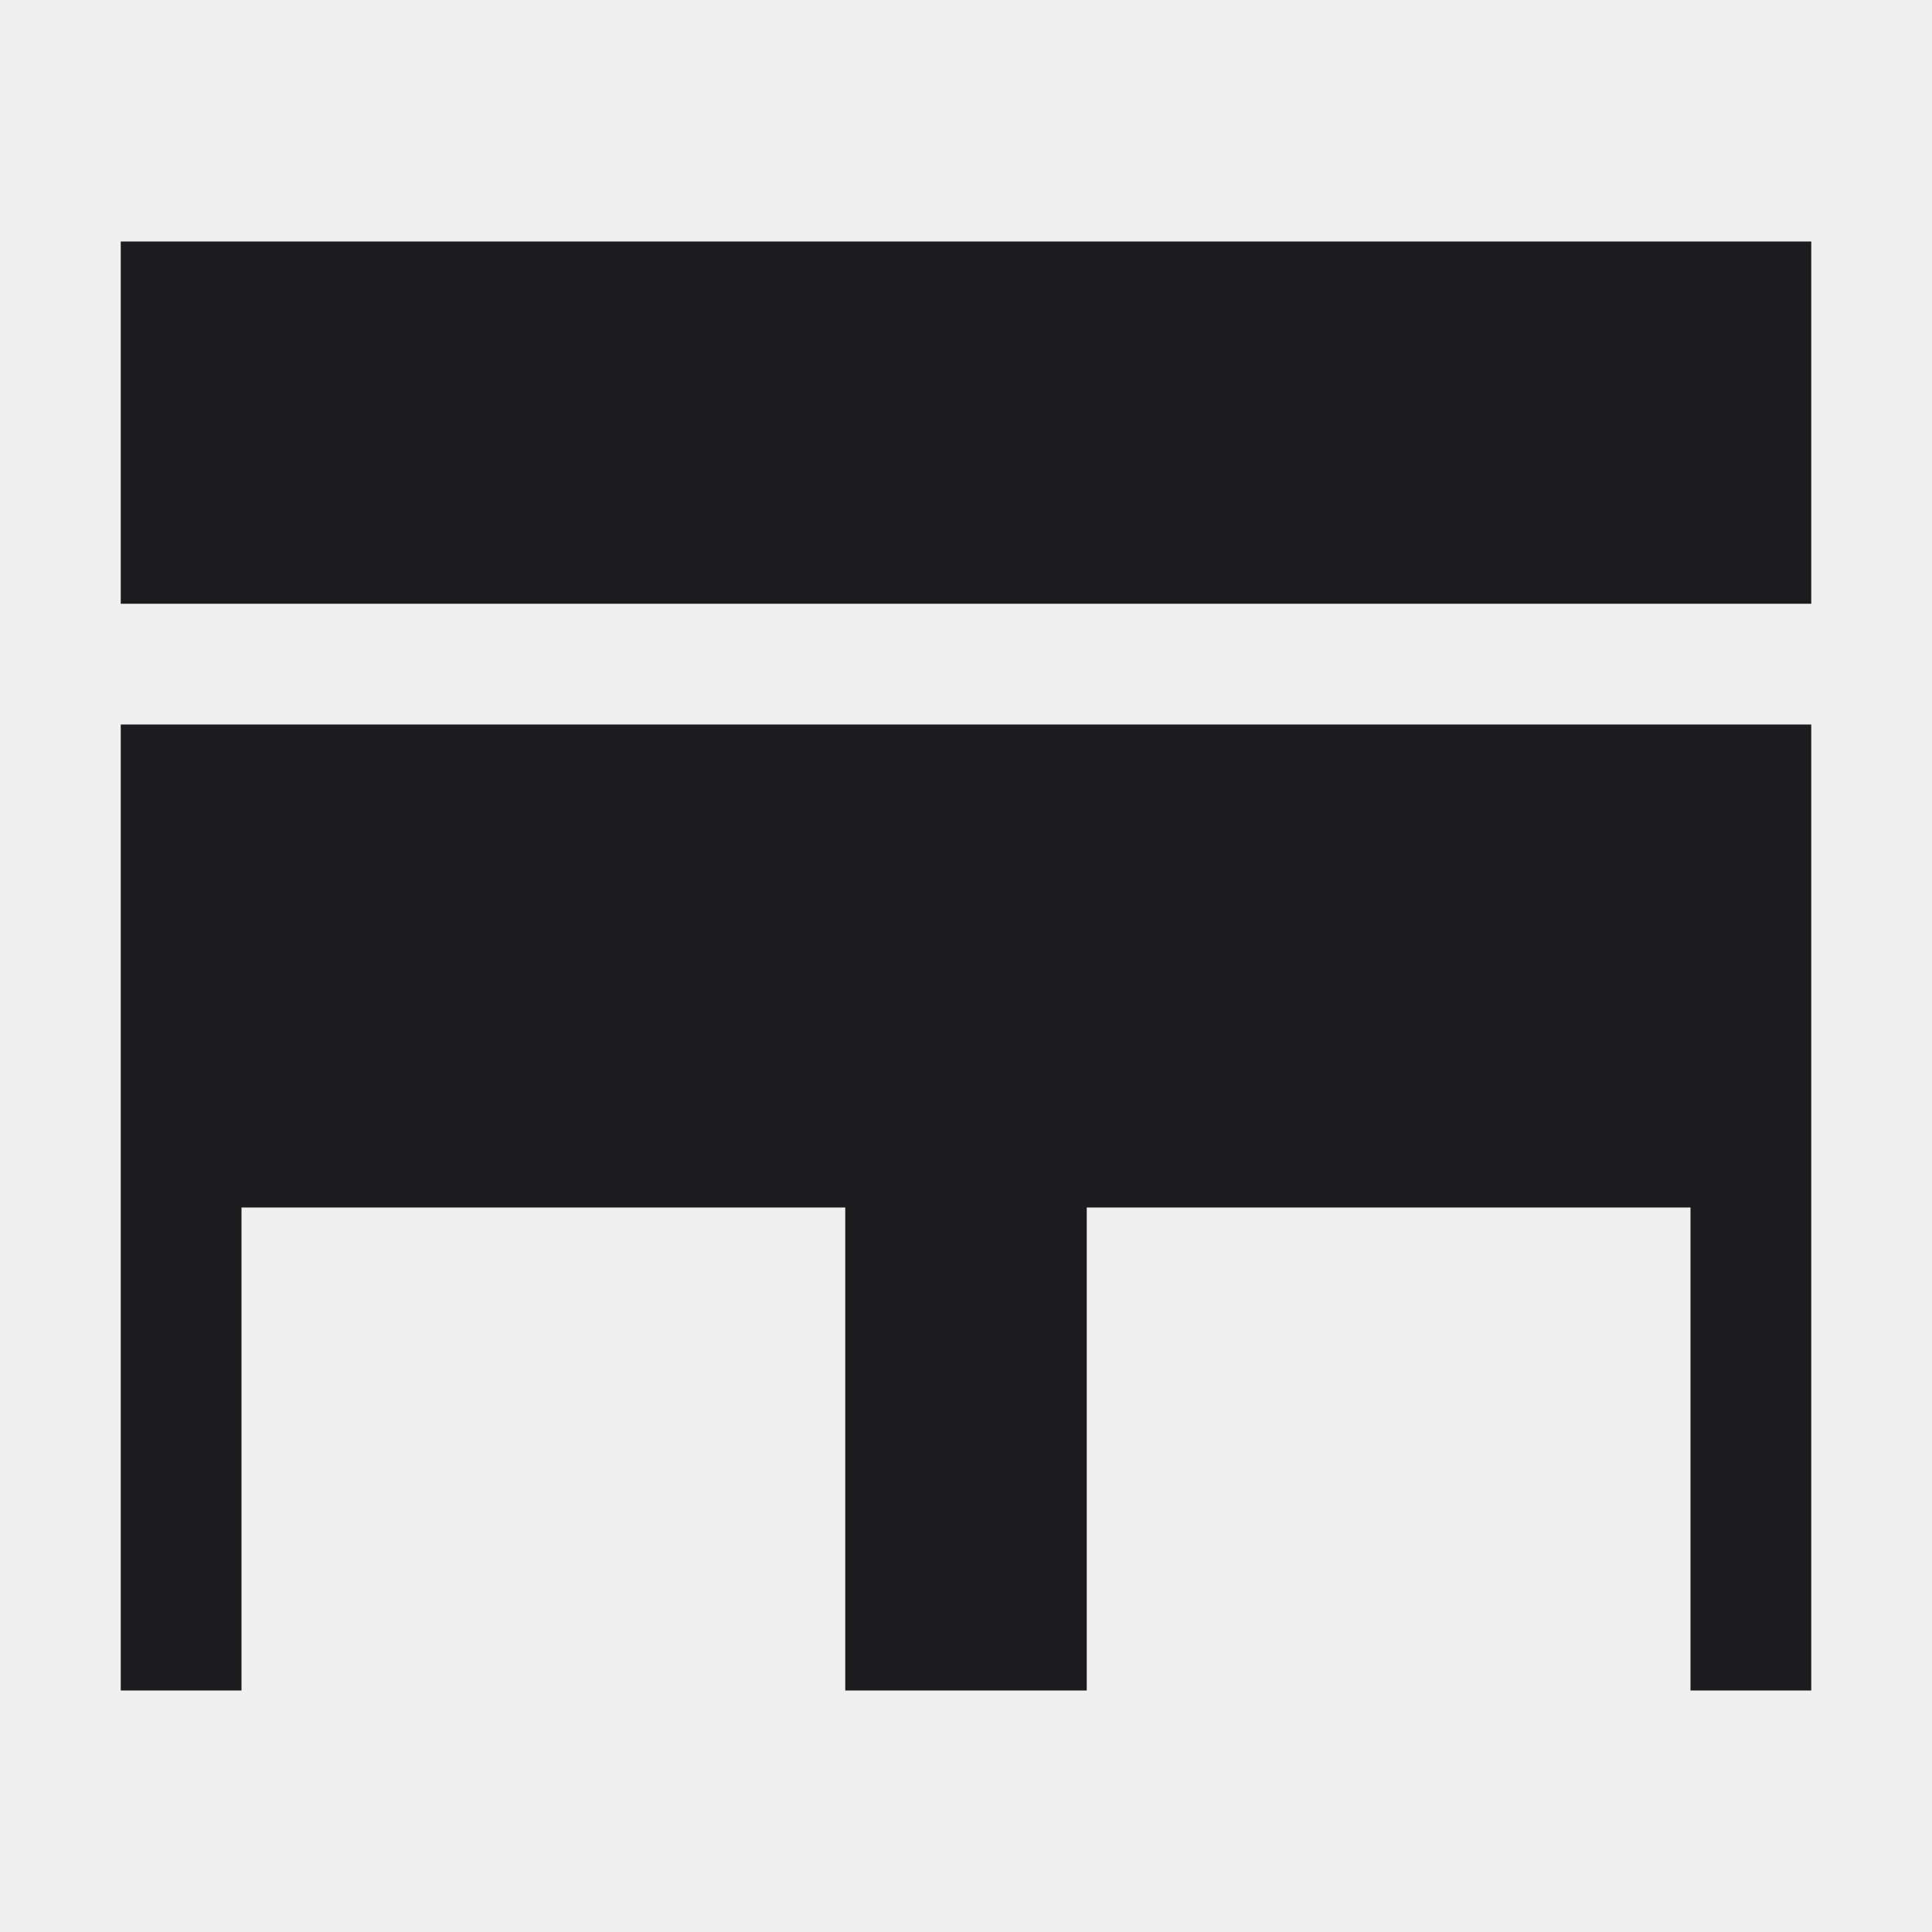
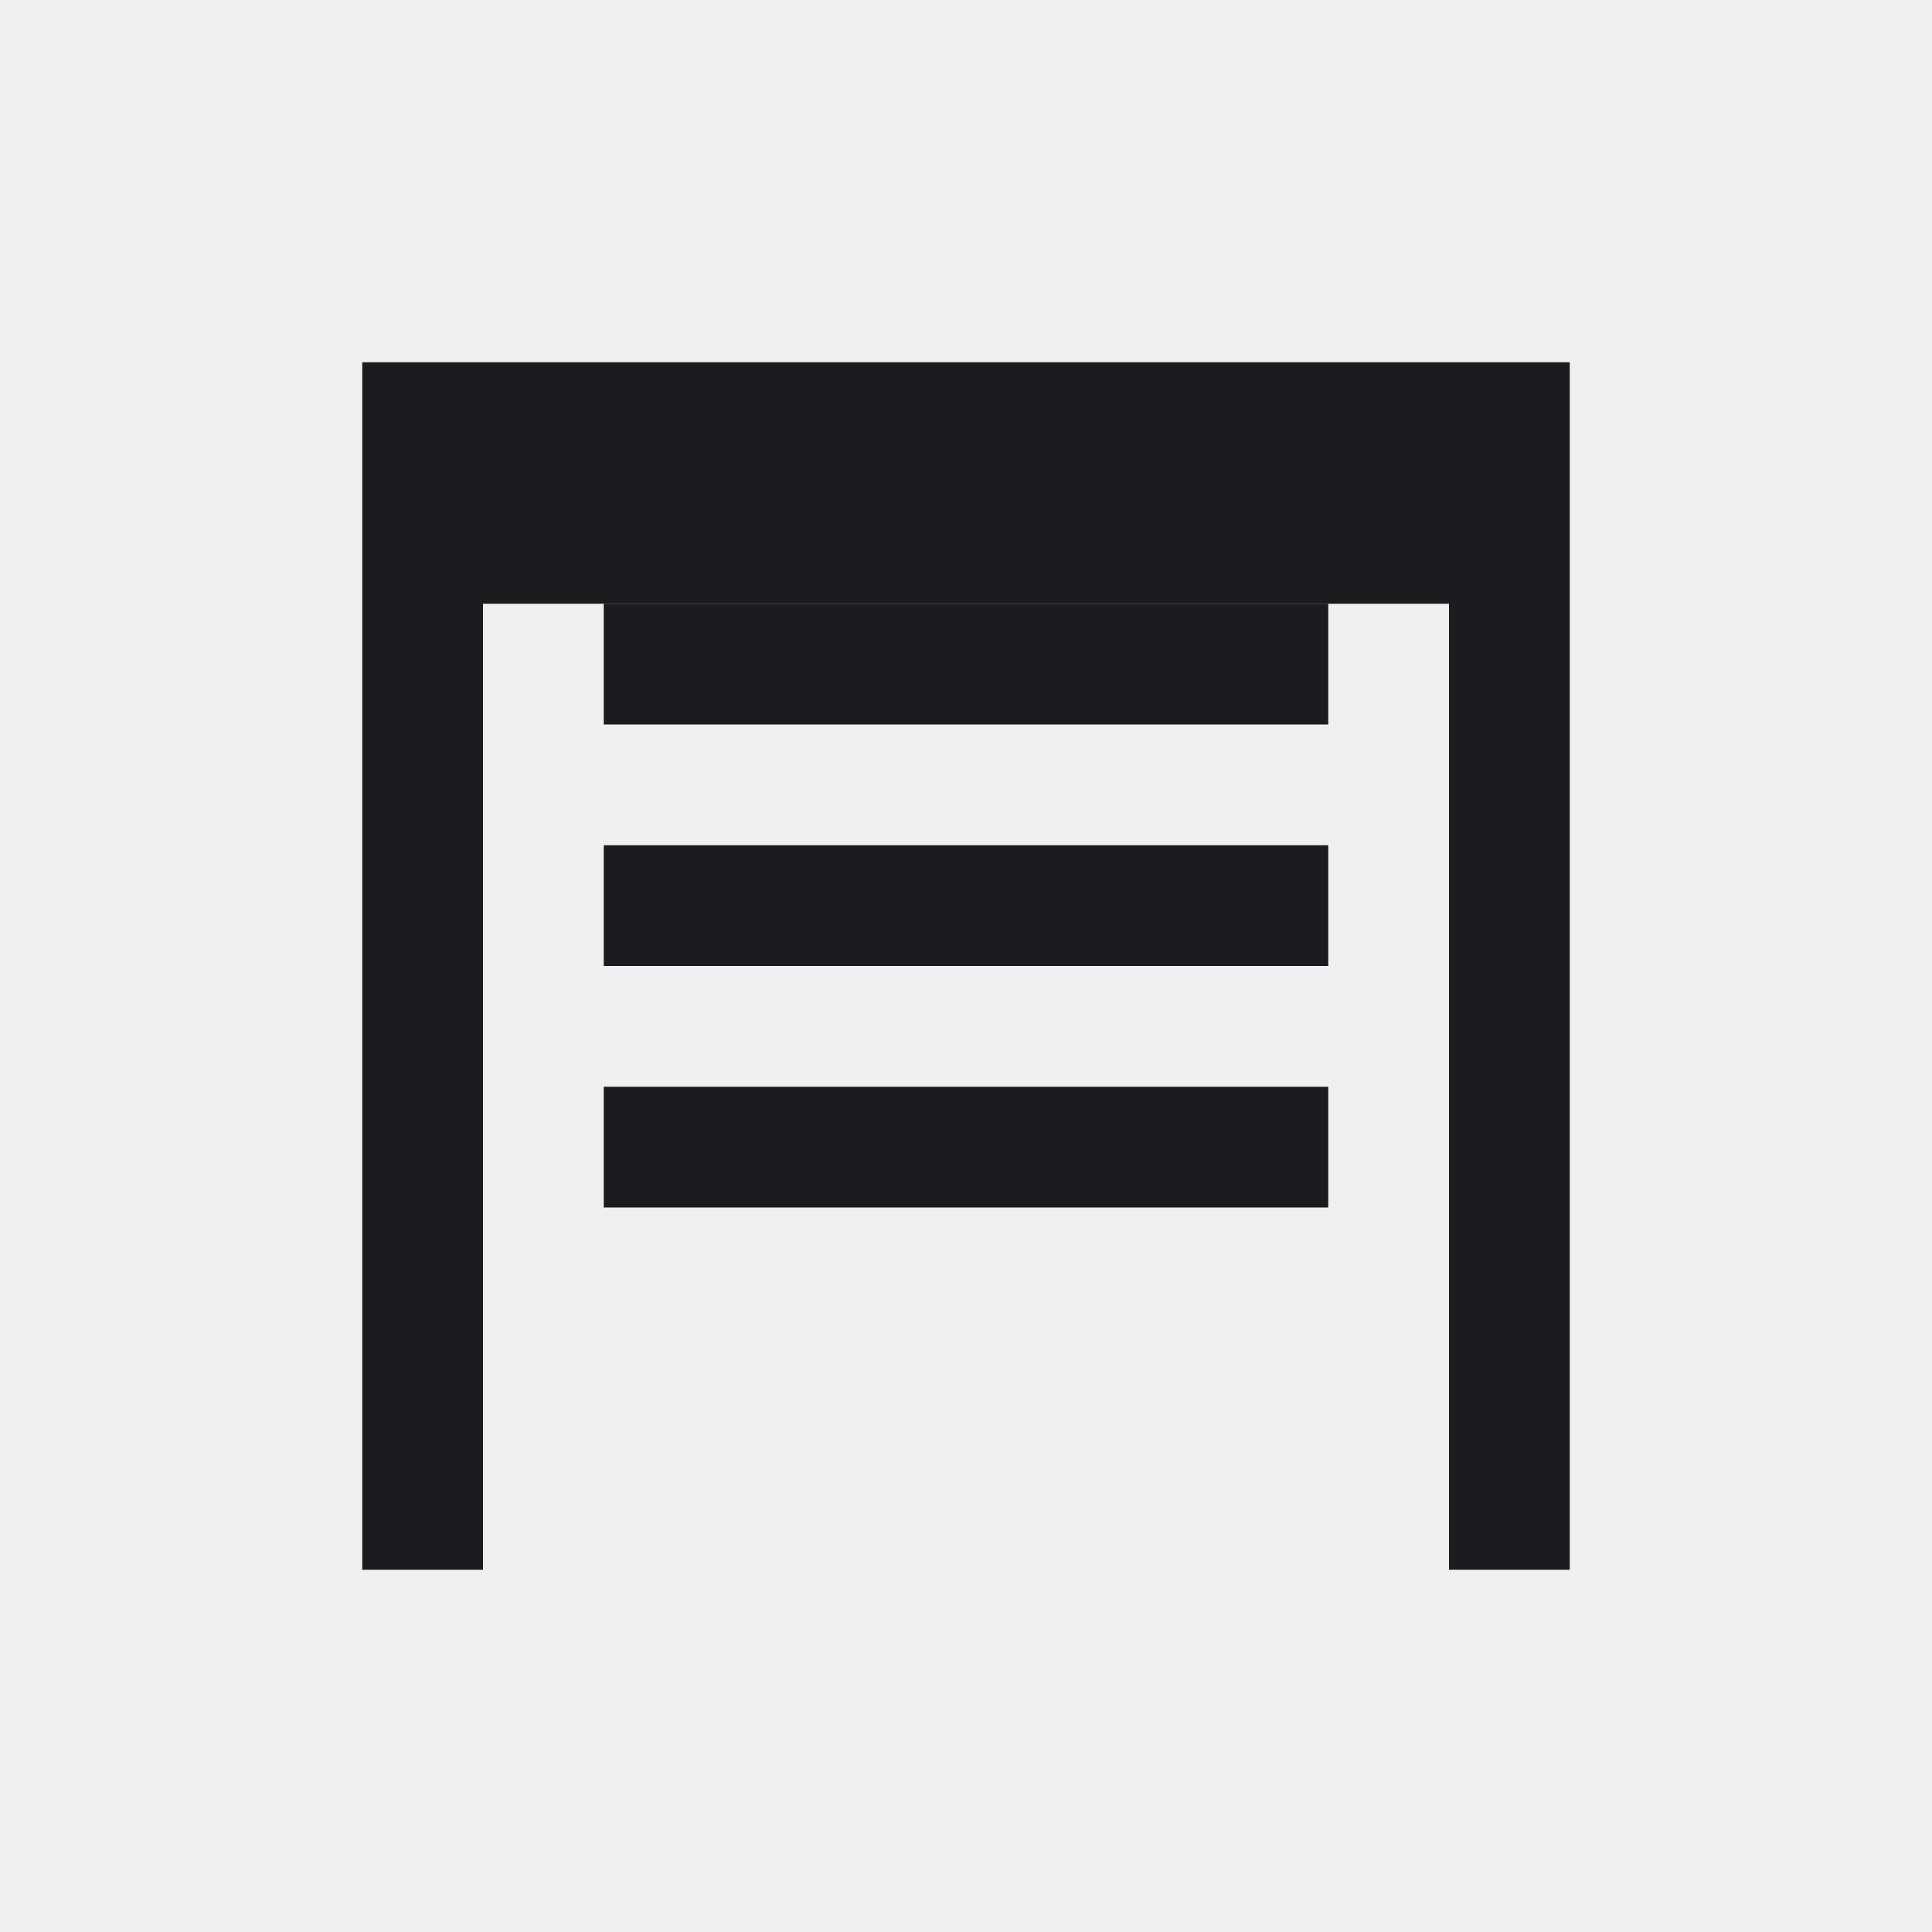
<svg xmlns="http://www.w3.org/2000/svg" width="16" height="16" viewBox="0 0 16 16">
-   <defs>
-     <mask id="tlm0" maskUnits="userSpaceOnUse" x="-2000" y="-2000" width="5000" height="5000">
-       <rect x="-2000" y="-2000" width="5000" height="5000" fill="#fff" />
-       <path d="M2 10H7A0 0 0 0 1 7 10V54A0 0 0 0 1 7 54H2A0 0 0 0 1 2 54V10A0 0 0 0 1 2 10ZM9 10H14A0 0 0 0 1 14 10V54A0 0 0 0 1 14 54H9A0 0 0 0 1 9 54V10A0 0 0 0 1 9 10Z" fill="#000" />
-     </mask>
-   </defs>
+   <defs />
  <g>
-     <path d="M1 2H15A0 0 0 0 1 15 2V5A0 0 0 0 1 15 5H1A0 0 0 0 1 1 5V2A0 0 0 0 1 1 2ZM1 6H15A0 0 0 0 1 15 6V14A0 0 0 0 1 15 14H1A0 0 0 0 1 1 14V6A0 0 0 0 1 1 6Z" fill="#1C1C1E" mask="url(#tlm0)" />
+     <path d="M3 3H13A0 0 0 0 1 13 3V5A0 0 0 0 1 13 5H3A0 0 0 0 1 3 5V3A0 0 0 0 1 3 3ZM3 5H4A0 0 0 0 1 4 5V13A0 0 0 0 1 4 13H3A0 0 0 0 1 3 13V5A0 0 0 0 1 3 5ZM12 5H13A0 0 0 0 1 13 5V13A0 0 0 0 1 13 13H12A0 0 0 0 1 12 13V5A0 0 0 0 1 12 5Z" fill="#1C1C1E" />
+     <path d="M5 5H11A0 0 0 0 1 11 5V6A0 0 0 0 1 11 6H5A0 0 0 0 1 5 6V5A0 0 0 0 1 5 5ZM5 7H11A0 0 0 0 1 11 7V8A0 0 0 0 1 11 8H5A0 0 0 0 1 5 8V7A0 0 0 0 1 5 7ZM5 9H11A0 0 0 0 1 11 9V10A0 0 0 0 1 11 10H5A0 0 0 0 1 5 10V9A0 0 0 0 1 5 9Z" fill="#1C1C1E" />
  </g>
</svg>
